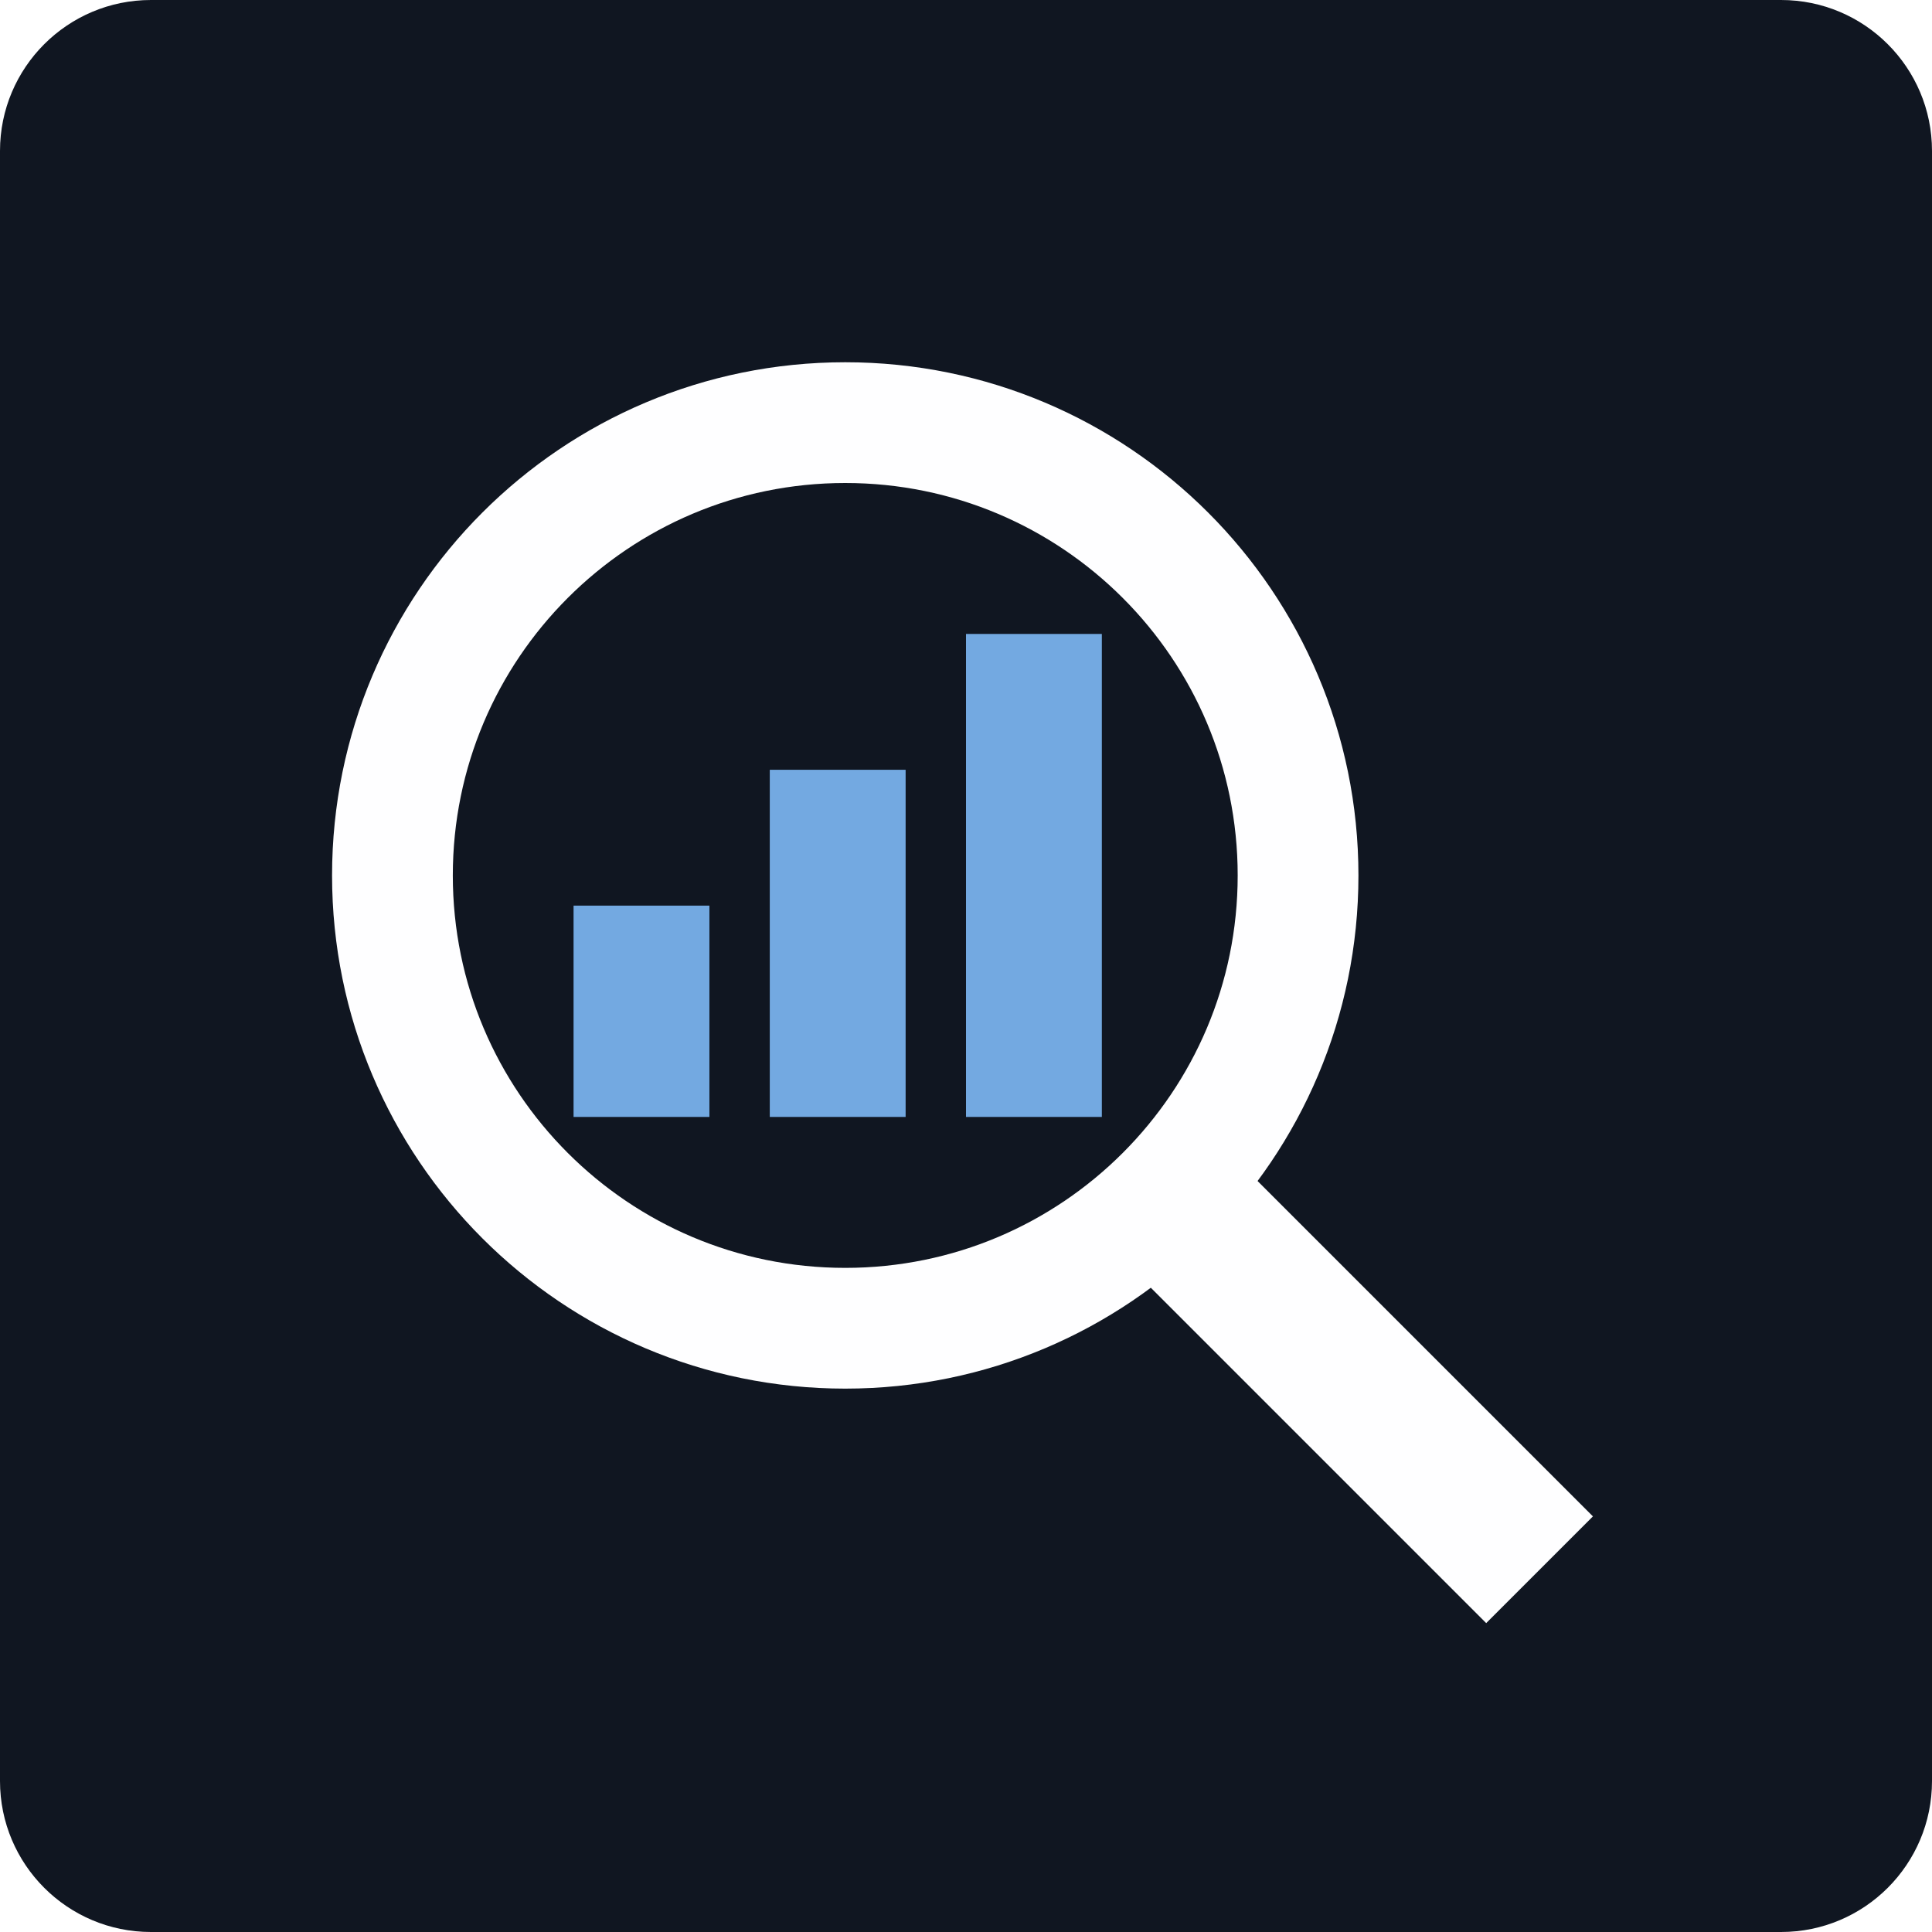
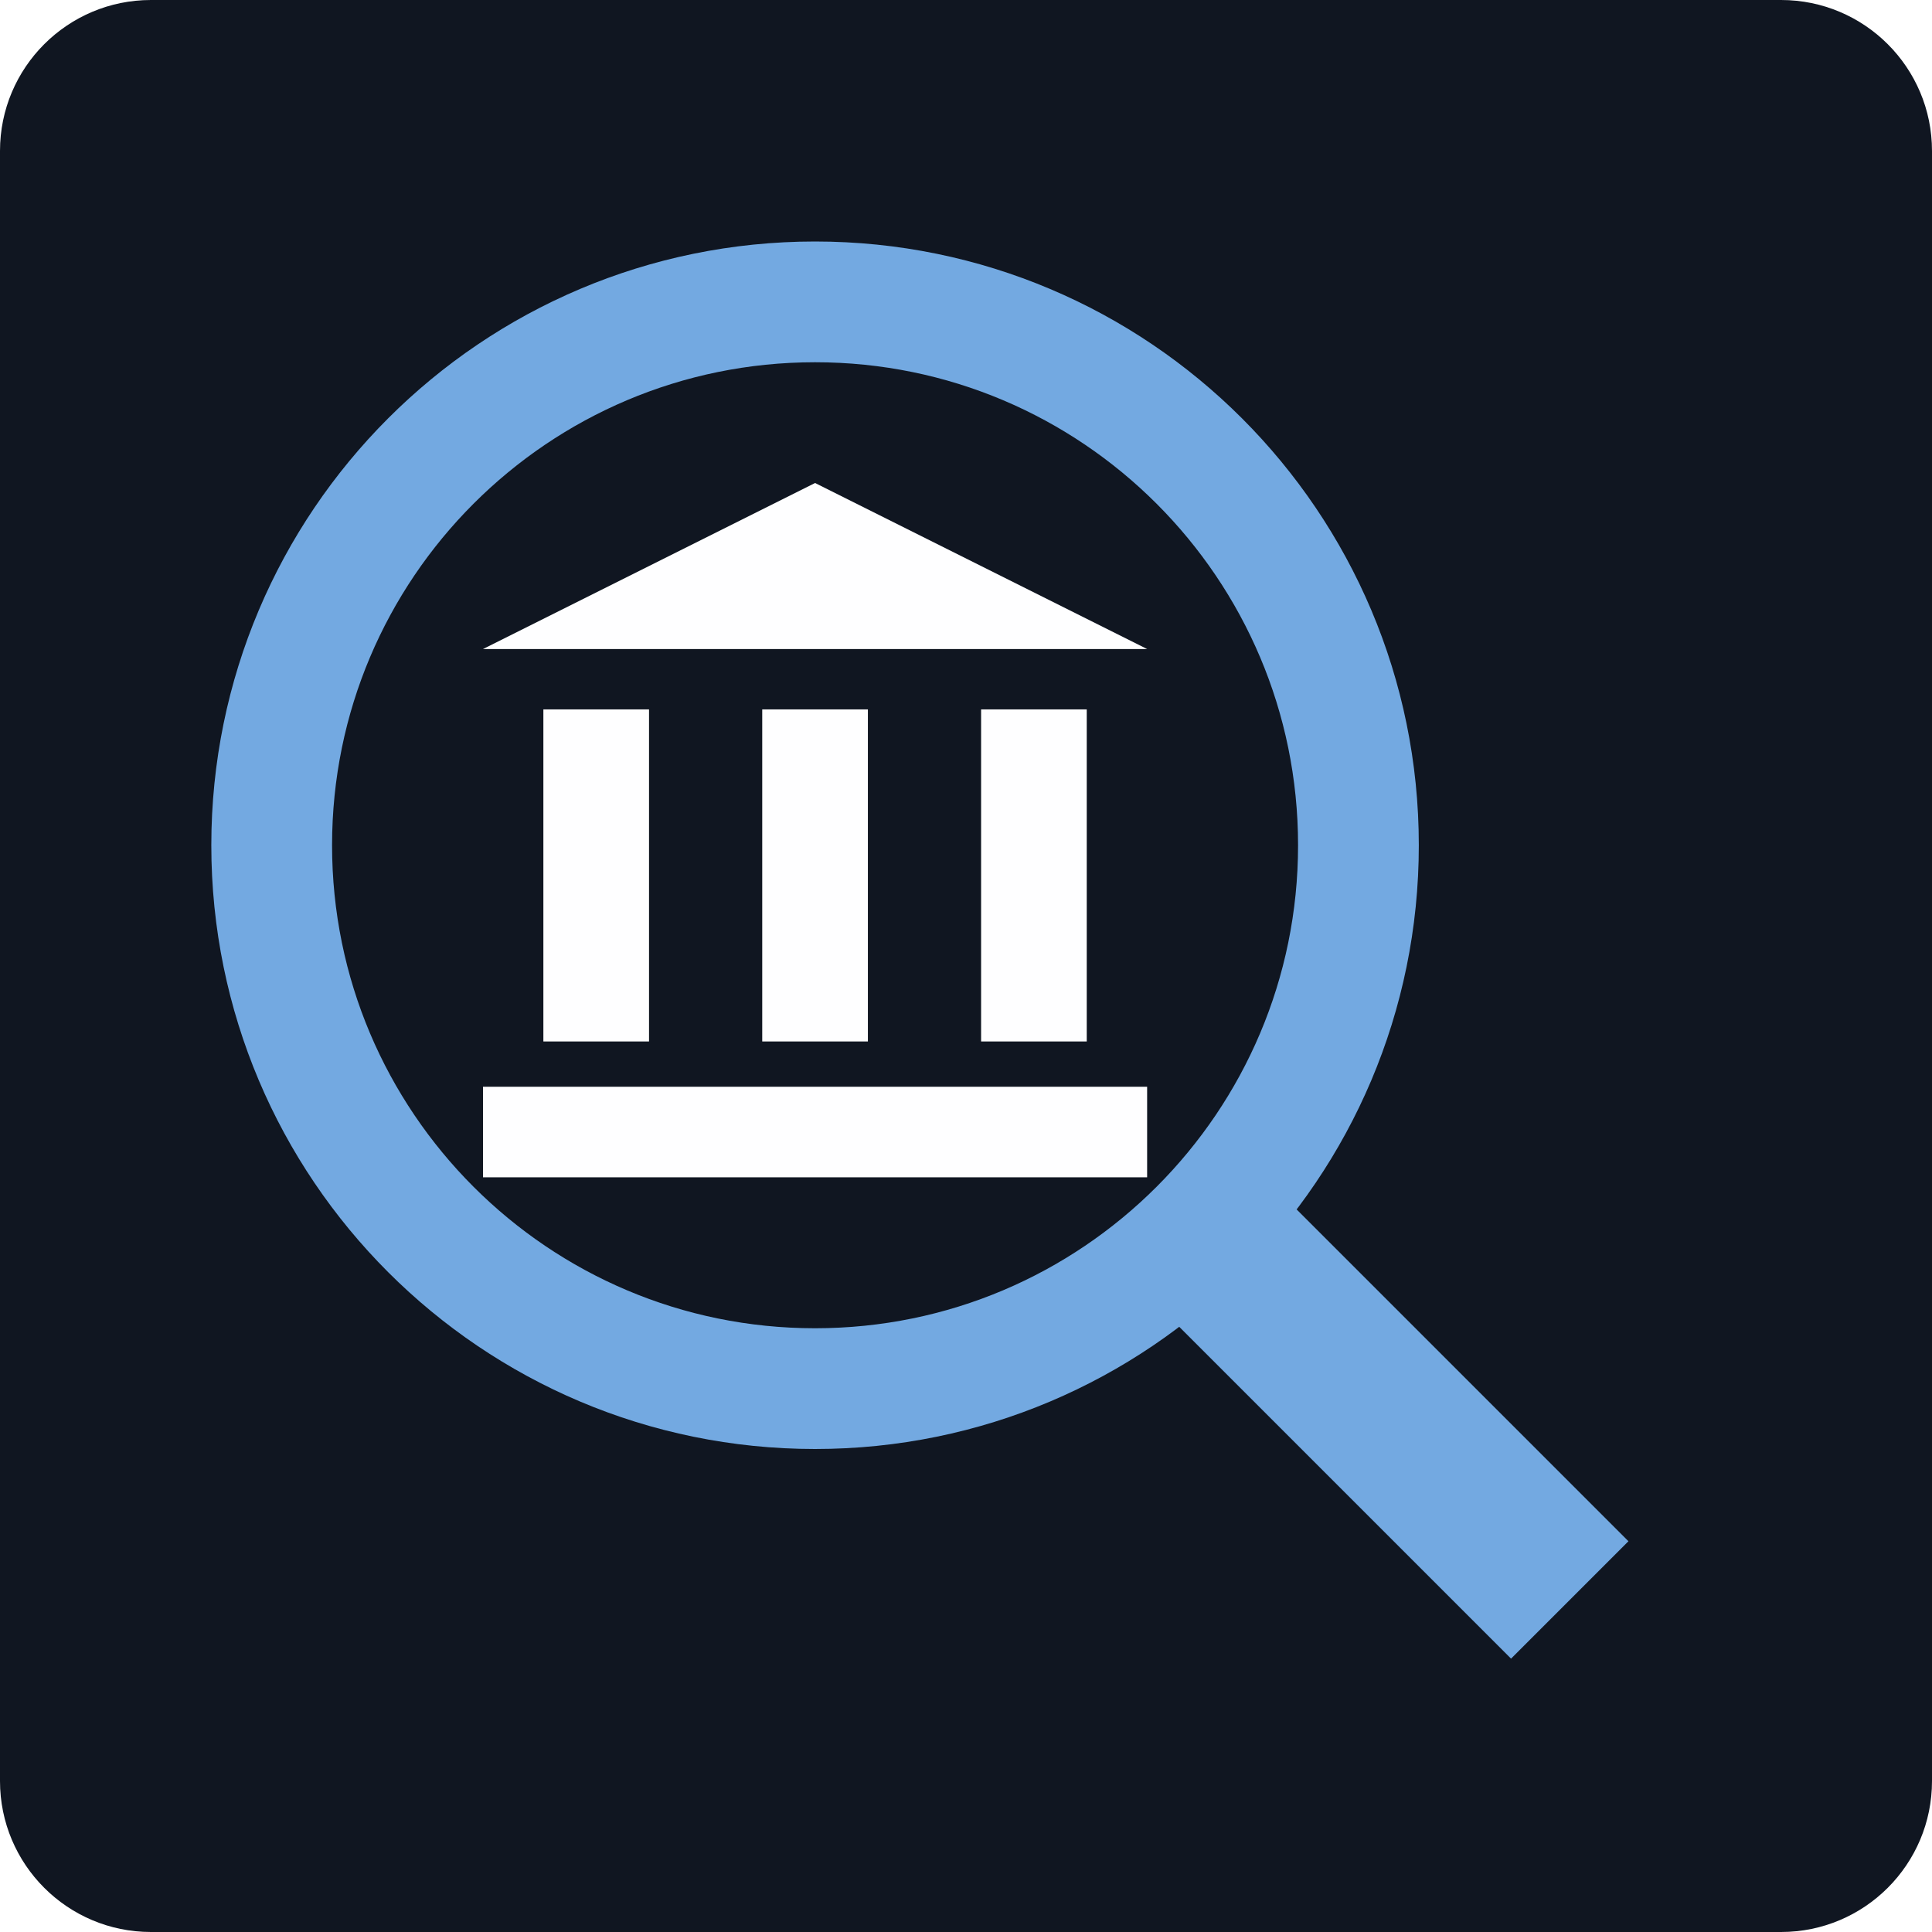
<svg xmlns="http://www.w3.org/2000/svg" width="512" height="512" viewBox="0 0 128 128" role="img" aria-labelledby="t">
  <style>
    /* Quartz tokens: --ink-c 20% 0.024 262, --paper-c 99.7% 0.001 250, --hue-3-mark oklch(72% 0.100 250). Hex attributes are sRGB fallbacks. */
    .plate { fill: oklch(20% 0.024 262); }
-     .paper { stroke: oklch(99.7% 0.001 250); }
-     .mark { fill: oklch(72% 0.100 250); }
+     .paper { fill: oklch(99.7% 0.001 250); }
+     .ring { stroke: oklch(72% 0.100 250); }
  </style>
  <rect class="plate" width="128" height="128" rx="10" fill="#101621" />
-   <rect class="mark" x="38" y="60" width="9" height="14" fill="#73a9e1" />
-   <rect class="mark" x="51" y="51" width="9" height="23" fill="#73a9e1" />
-   <rect class="mark" x="64" y="42" width="9" height="32" fill="#73a9e1" />
-   <circle class="paper" cx="56" cy="58" r="30" fill="none" stroke="#fefeff" stroke-width="8" />
-   <path class="paper" d="M78 80 L102 104" fill="none" stroke="#fefeff" stroke-width="10" stroke-linecap="butt" />
+   <path class="paper" d="M54 32 L76 43 L32 43 Z" fill="#fefeff" />
+   <rect class="paper" x="36" y="47" width="7" height="22" fill="#fefeff" />
+   <rect class="paper" x="50.5" y="47" width="7" height="22" fill="#fefeff" />
+   <rect class="paper" x="65" y="47" width="7" height="22" fill="#fefeff" />
+   <rect class="paper" x="32" y="72" width="44" height="6" fill="#fefeff" />
+   <circle class="ring" cx="54" cy="56" r="36" fill="none" stroke="#73a9e1" stroke-width="8" />
+   <path class="ring" d="M80 82 L104 106" fill="none" stroke="#73a9e1" stroke-width="11" />
</svg>
